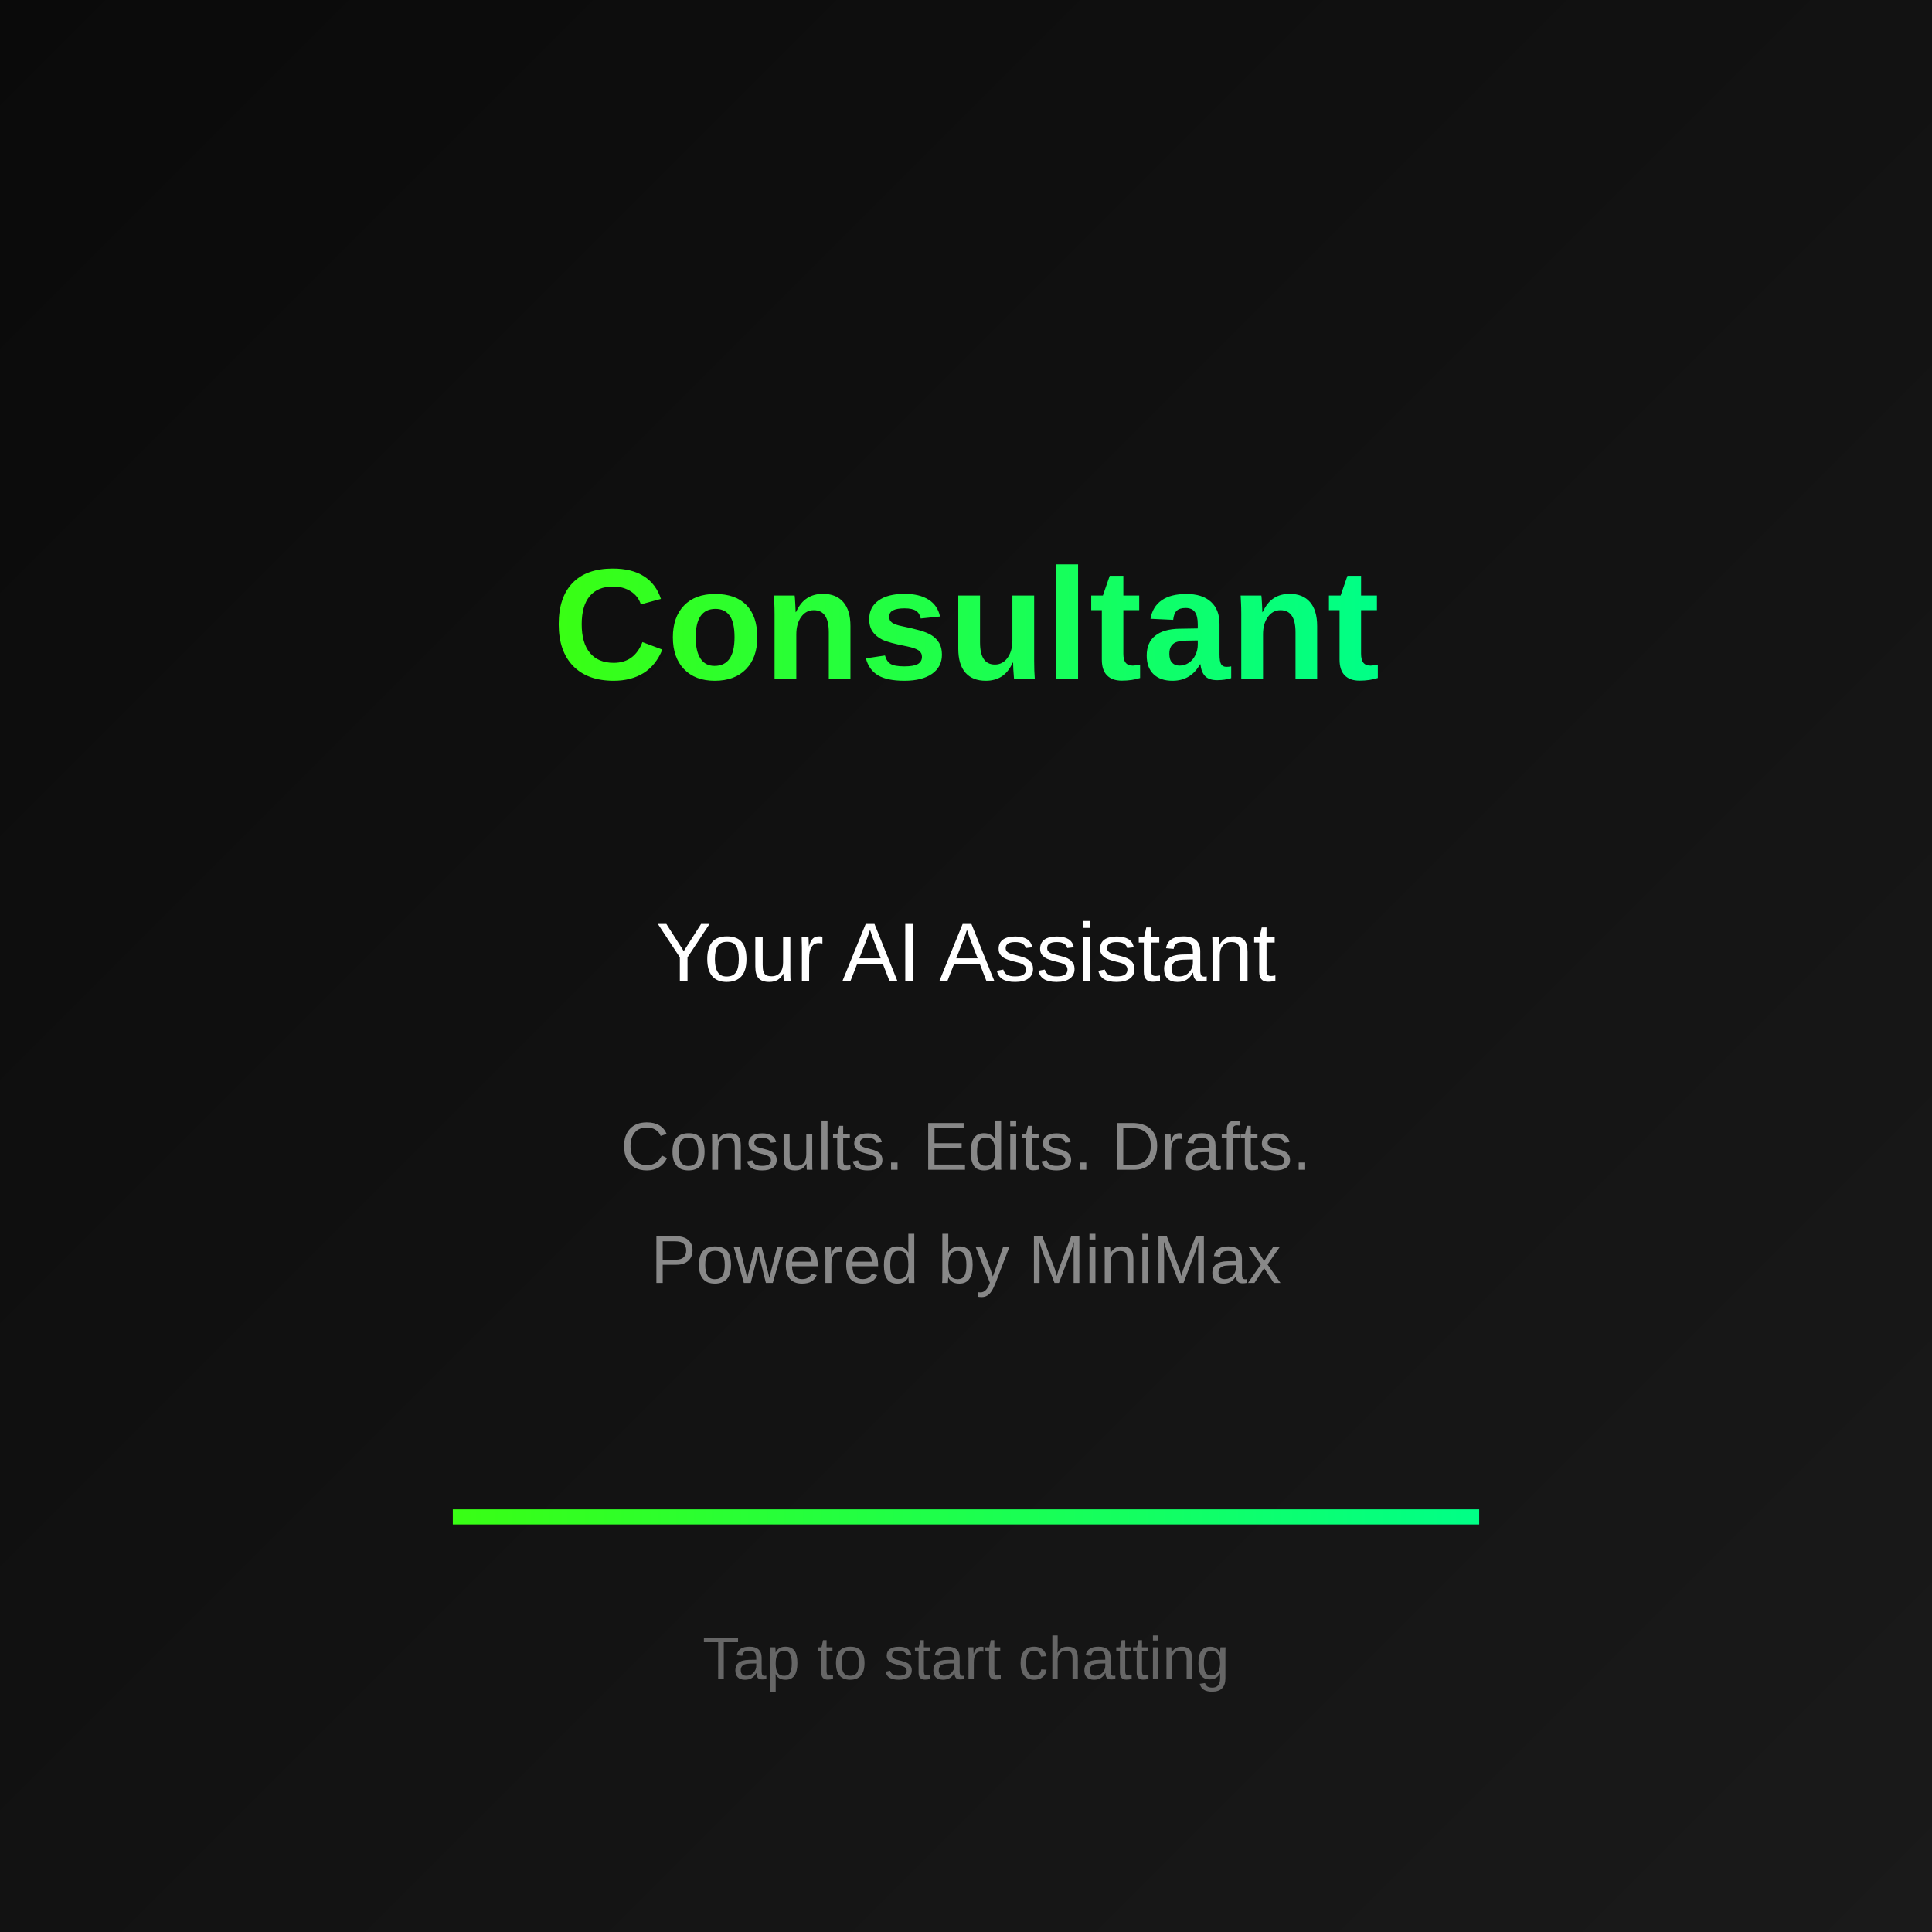
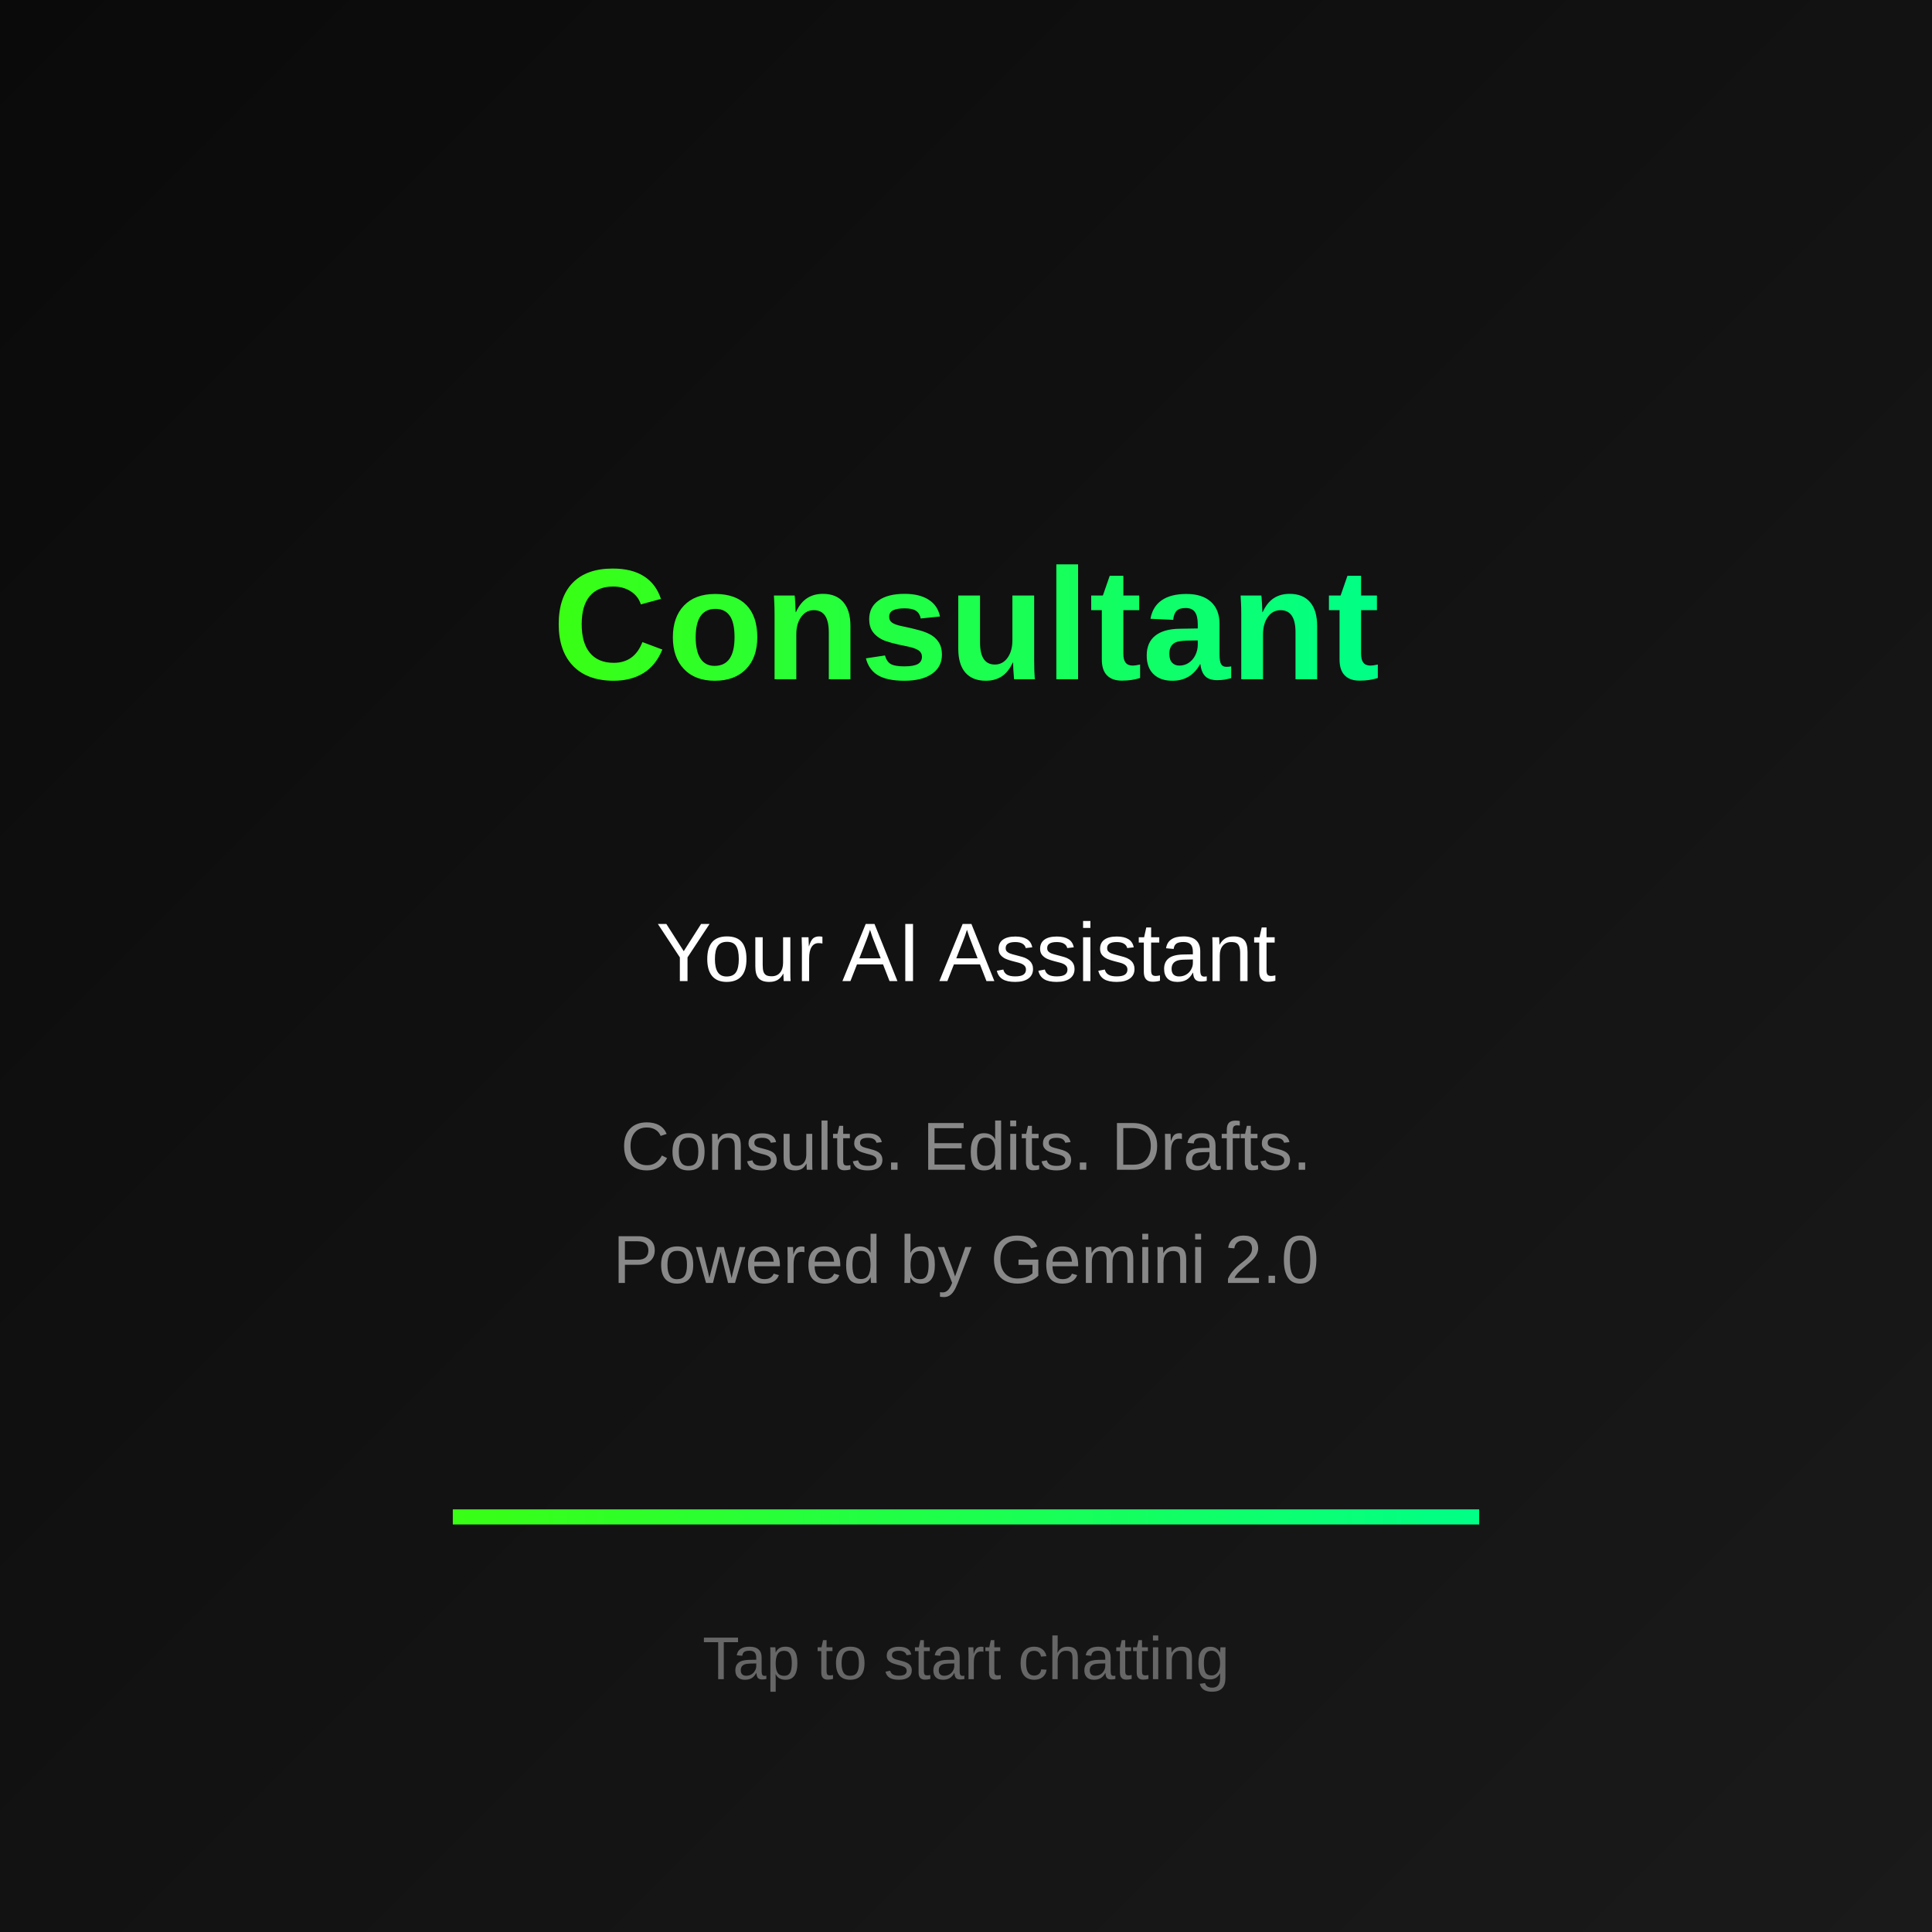
<svg xmlns="http://www.w3.org/2000/svg" viewBox="512 512">
  <defs>
    <linearGradient id="bgGrad" x1="0%" y1="0%" x2="100%" y2="100%">
      <stop offset="0%" style="stop-color:#0a0a0a" />
      <stop offset="100%" style="stop-color:#1a1a1a" />
    </linearGradient>
    <linearGradient id="accentGrad" x1="0%" y1="0%" x2="100%" y2="0%">
      <stop offset="0%" style="stop-color:#39FF14" />
      <stop offset="100%" style="stop-color:#00FF87" />
    </linearGradient>
  </defs>
  <rect width="512" height="512" fill="url(#bgGrad)" />
  <text x="256" y="180" font-family="Arial" font-size="42" fill="url(#accentGrad)" text-anchor="middle" font-weight="bold">Consultant</text>
  <text x="256" y="260" font-family="Arial" font-size="22" fill="#ffffff" text-anchor="middle">Your AI Assistant</text>
  <text x="256" y="310" font-family="Arial" font-size="18" fill="#888888" text-anchor="middle">Consults. Edits. Drafts.</text>
-   <text x="256" y="340" font-family="Arial" font-size="18" fill="#888888" text-anchor="middle">Powered by MiniMax</text>
+   <text x="256" y="340" font-family="Arial" font-size="18" fill="#888888" text-anchor="middle">Powered by Gemini 2.0</text>
  <rect x="120" y="400" width="272" height="4" fill="url(#accentGrad)" />
  <text x="256" y="445" font-family="Arial" font-size="16" fill="#666666" text-anchor="middle">Tap to start chatting</text>
</svg>
